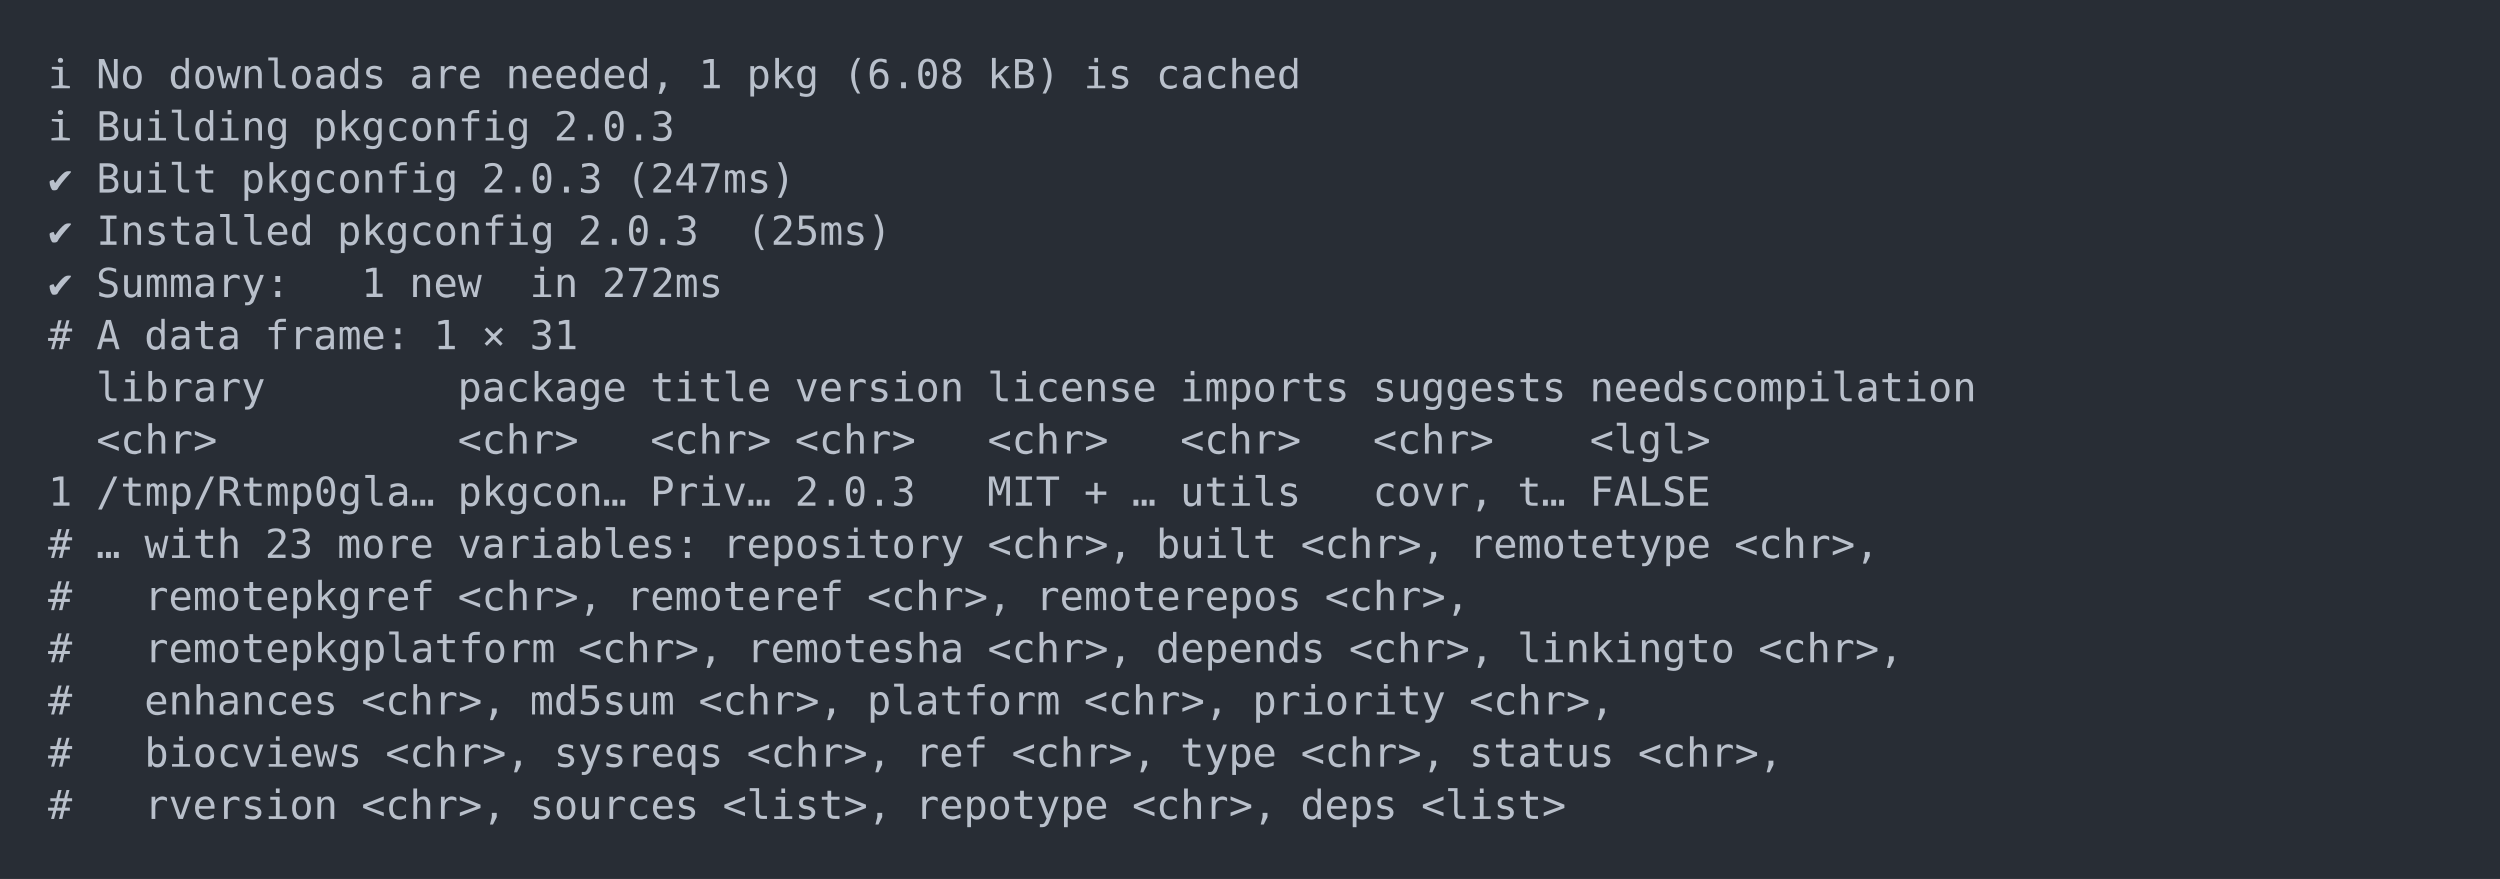
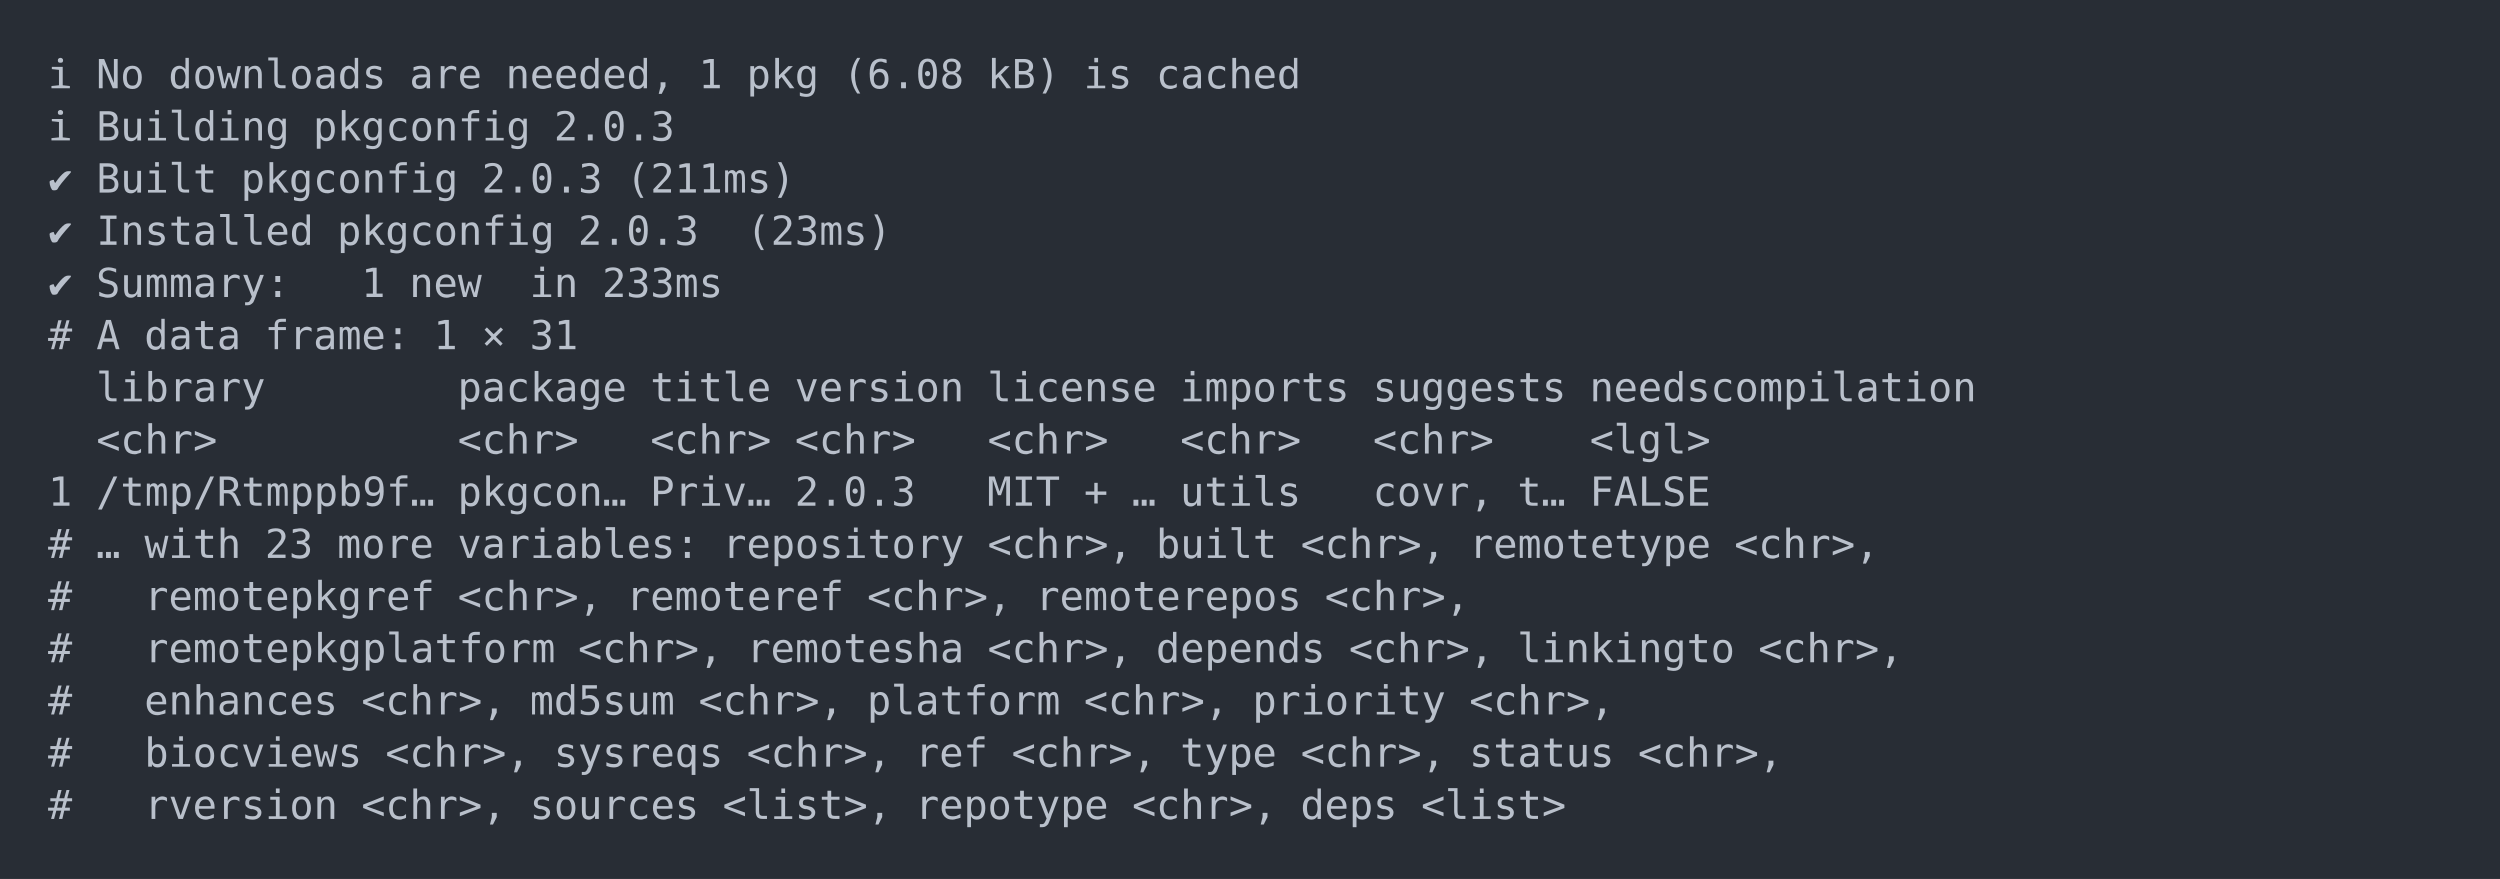
<svg xmlns="http://www.w3.org/2000/svg" xmlns:xlink="http://www.w3.org/1999/xlink" width="1040" height="365.65">
  <rect width="1040" height="365.65" rx="0" ry="0" class="a" />
  <svg height="325.65" viewBox="0 0 100 32.565" width="1000" x="20" y="20">
    <style>.a{fill:rgb(40,45,53)}.b{font-family:'Fira Code',Monaco,Consolas,Menlo,'Bitstream Vera Sans Mono','Powerline Symbols',monospace}.c{fill:transparent}.d{fill:rgb(185,192,203);white-space:pre}</style>
    <g font-family="'Fira Code',Monaco,Consolas,Menlo,'Bitstream Vera Sans Mono','Powerline Symbols',monospace" font-size="1.67" class="b">
      <defs>
        <symbol id="a">
          <rect height="16" width="100" x="0" y="0" class="c" />
        </symbol>
      </defs>
      <rect height="32.565" width="100" class="a" />
      <svg x="0" y="0" width="100">
        <svg x="0">
          <use xlink:href="#a" />
          <text x="0" y="1.67" class="d">ℹ</text>
          <text x="2.004" y="1.67" class="d">No</text>
          <text x="5.01" y="1.67" class="d">downloads</text>
          <text x="15.03" y="1.67" class="d">are</text>
          <text x="19.038" y="1.67" class="d">needed,</text>
          <text x="27.054" y="1.67" class="d">1</text>
          <text x="29.058" y="1.67" class="d">pkg</text>
          <text x="33.066" y="1.67" class="d">(6.08</text>
          <text x="39.078" y="1.67" class="d">kB)</text>
          <text x="43.086" y="1.67" class="d">is</text>
          <text x="46.092" y="1.67" class="d">cached</text>
          <text x="0" y="3.841" class="d">ℹ</text>
          <text x="2.004" y="3.841" class="d">Building</text>
          <text x="11.022" y="3.841" class="d">pkgconfig</text>
          <text x="21.042" y="3.841" class="d">2.0.3</text>
          <text x="0" y="6.012" class="d">✔</text>
          <text x="2.004" y="6.012" class="d">Built</text>
          <text x="8.016" y="6.012" class="d">pkgconfig</text>
          <text x="18.036" y="6.012" class="d">2.0.3</text>
-           <text x="24.048" y="6.012" class="d">(247ms)</text>
+           <text x="24.048" y="6.012" class="d">(211ms)</text>
          <text x="0" y="8.183" class="d">✔</text>
          <text x="2.004" y="8.183" class="d">Installed</text>
          <text x="12.024" y="8.183" class="d">pkgconfig</text>
          <text x="22.044" y="8.183" class="d">2.0.3</text>
-           <text x="29.058" y="8.183" class="d">(25ms)</text>
+           <text x="29.058" y="8.183" class="d">(23ms)</text>
          <text x="0" y="10.354" class="d">✔</text>
          <text x="2.004" y="10.354" class="d">Summary:</text>
          <text x="13.026" y="10.354" class="d">1</text>
          <text x="15.03" y="10.354" class="d">new</text>
          <text x="20.04" y="10.354" class="d">in</text>
-           <text x="23.046" y="10.354" class="d">272ms</text>
+           <text x="23.046" y="10.354" class="d">233ms</text>
          <text x="0" y="12.525" class="d">#</text>
          <text x="2.004" y="12.525" class="d">A</text>
          <text x="4.008" y="12.525" class="d">data</text>
          <text x="9.018" y="12.525" class="d">frame:</text>
          <text x="16.032" y="12.525" class="d">1</text>
          <text x="18.036" y="12.525" class="d">×</text>
          <text x="20.04" y="12.525" class="d">31</text>
          <text x="2.004" y="14.696" class="d">library</text>
          <text x="17.034" y="14.696" class="d">package</text>
          <text x="25.05" y="14.696" class="d">title</text>
          <text x="31.062" y="14.696" class="d">version</text>
          <text x="39.078" y="14.696" class="d">license</text>
          <text x="47.094" y="14.696" class="d">imports</text>
          <text x="55.11" y="14.696" class="d">suggests</text>
          <text x="64.128" y="14.696" class="d">needscompilation</text>
          <text x="2.004" y="16.867" class="d">&lt;chr&gt;</text>
          <text x="17.034" y="16.867" class="d">&lt;chr&gt;</text>
          <text x="25.05" y="16.867" class="d">&lt;chr&gt;</text>
          <text x="31.062" y="16.867" class="d">&lt;chr&gt;</text>
          <text x="39.078" y="16.867" class="d">&lt;chr&gt;</text>
          <text x="47.094" y="16.867" class="d">&lt;chr&gt;</text>
          <text x="55.11" y="16.867" class="d">&lt;chr&gt;</text>
          <text x="64.128" y="16.867" class="d">&lt;lgl&gt;</text>
          <text x="0" y="19.038" class="d">1</text>
-           <text x="2.004" y="19.038" class="d">/tmp/Rtmp0gla…</text>
+           <text x="2.004" y="19.038" class="d">/tmp/Rtmppb9f…</text>
          <text x="17.034" y="19.038" class="d">pkgcon…</text>
          <text x="25.05" y="19.038" class="d">Priv…</text>
          <text x="31.062" y="19.038" class="d">2.0.3</text>
          <text x="39.078" y="19.038" class="d">MIT</text>
          <text x="43.086" y="19.038" class="d">+</text>
          <text x="45.09" y="19.038" class="d">…</text>
          <text x="47.094" y="19.038" class="d">utils</text>
          <text x="55.11" y="19.038" class="d">covr,</text>
          <text x="61.122" y="19.038" class="d">t…</text>
          <text x="64.128" y="19.038" class="d">FALSE</text>
          <text x="0" y="21.209" class="d">#</text>
          <text x="2.004" y="21.209" class="d">…</text>
          <text x="4.008" y="21.209" class="d">with</text>
          <text x="9.018" y="21.209" class="d">23</text>
          <text x="12.024" y="21.209" class="d">more</text>
          <text x="17.034" y="21.209" class="d">variables:</text>
          <text x="28.056" y="21.209" class="d">repository</text>
          <text x="39.078" y="21.209" class="d">&lt;chr&gt;,</text>
          <text x="46.092" y="21.209" class="d">built</text>
          <text x="52.104" y="21.209" class="d">&lt;chr&gt;,</text>
          <text x="59.118" y="21.209" class="d">remotetype</text>
          <text x="70.14" y="21.209" class="d">&lt;chr&gt;,</text>
          <text x="0" y="23.38" class="d">#</text>
          <text x="4.008" y="23.38" class="d">remotepkgref</text>
          <text x="17.034" y="23.38" class="d">&lt;chr&gt;,</text>
          <text x="24.048" y="23.38" class="d">remoteref</text>
          <text x="34.068" y="23.38" class="d">&lt;chr&gt;,</text>
          <text x="41.082" y="23.38" class="d">remoterepos</text>
          <text x="53.106" y="23.38" class="d">&lt;chr&gt;,</text>
          <text x="0" y="25.551" class="d">#</text>
          <text x="4.008" y="25.551" class="d">remotepkgplatform</text>
          <text x="22.044" y="25.551" class="d">&lt;chr&gt;,</text>
          <text x="29.058" y="25.551" class="d">remotesha</text>
          <text x="39.078" y="25.551" class="d">&lt;chr&gt;,</text>
          <text x="46.092" y="25.551" class="d">depends</text>
          <text x="54.108" y="25.551" class="d">&lt;chr&gt;,</text>
          <text x="61.122" y="25.551" class="d">linkingto</text>
          <text x="71.142" y="25.551" class="d">&lt;chr&gt;,</text>
          <text x="0" y="27.722" class="d">#</text>
          <text x="4.008" y="27.722" class="d">enhances</text>
          <text x="13.026" y="27.722" class="d">&lt;chr&gt;,</text>
          <text x="20.04" y="27.722" class="d">md5sum</text>
          <text x="27.054" y="27.722" class="d">&lt;chr&gt;,</text>
          <text x="34.068" y="27.722" class="d">platform</text>
          <text x="43.086" y="27.722" class="d">&lt;chr&gt;,</text>
          <text x="50.1" y="27.722" class="d">priority</text>
          <text x="59.118" y="27.722" class="d">&lt;chr&gt;,</text>
          <text x="0" y="29.893" class="d">#</text>
          <text x="4.008" y="29.893" class="d">biocviews</text>
          <text x="14.028" y="29.893" class="d">&lt;chr&gt;,</text>
          <text x="21.042" y="29.893" class="d">sysreqs</text>
          <text x="29.058" y="29.893" class="d">&lt;chr&gt;,</text>
          <text x="36.072" y="29.893" class="d">ref</text>
          <text x="40.08" y="29.893" class="d">&lt;chr&gt;,</text>
          <text x="47.094" y="29.893" class="d">type</text>
          <text x="52.104" y="29.893" class="d">&lt;chr&gt;,</text>
          <text x="59.118" y="29.893" class="d">status</text>
          <text x="66.132" y="29.893" class="d">&lt;chr&gt;,</text>
          <text x="0" y="32.064" class="d">#</text>
          <text x="4.008" y="32.064" class="d">rversion</text>
          <text x="13.026" y="32.064" class="d">&lt;chr&gt;,</text>
          <text x="20.04" y="32.064" class="d">sources</text>
          <text x="28.056" y="32.064" class="d">&lt;list&gt;,</text>
          <text x="36.072" y="32.064" class="d">repotype</text>
          <text x="45.09" y="32.064" class="d">&lt;chr&gt;,</text>
          <text x="52.104" y="32.064" class="d">deps</text>
          <text x="57.114" y="32.064" class="d">&lt;list&gt;</text>
        </svg>
      </svg>
    </g>
  </svg>
</svg>
